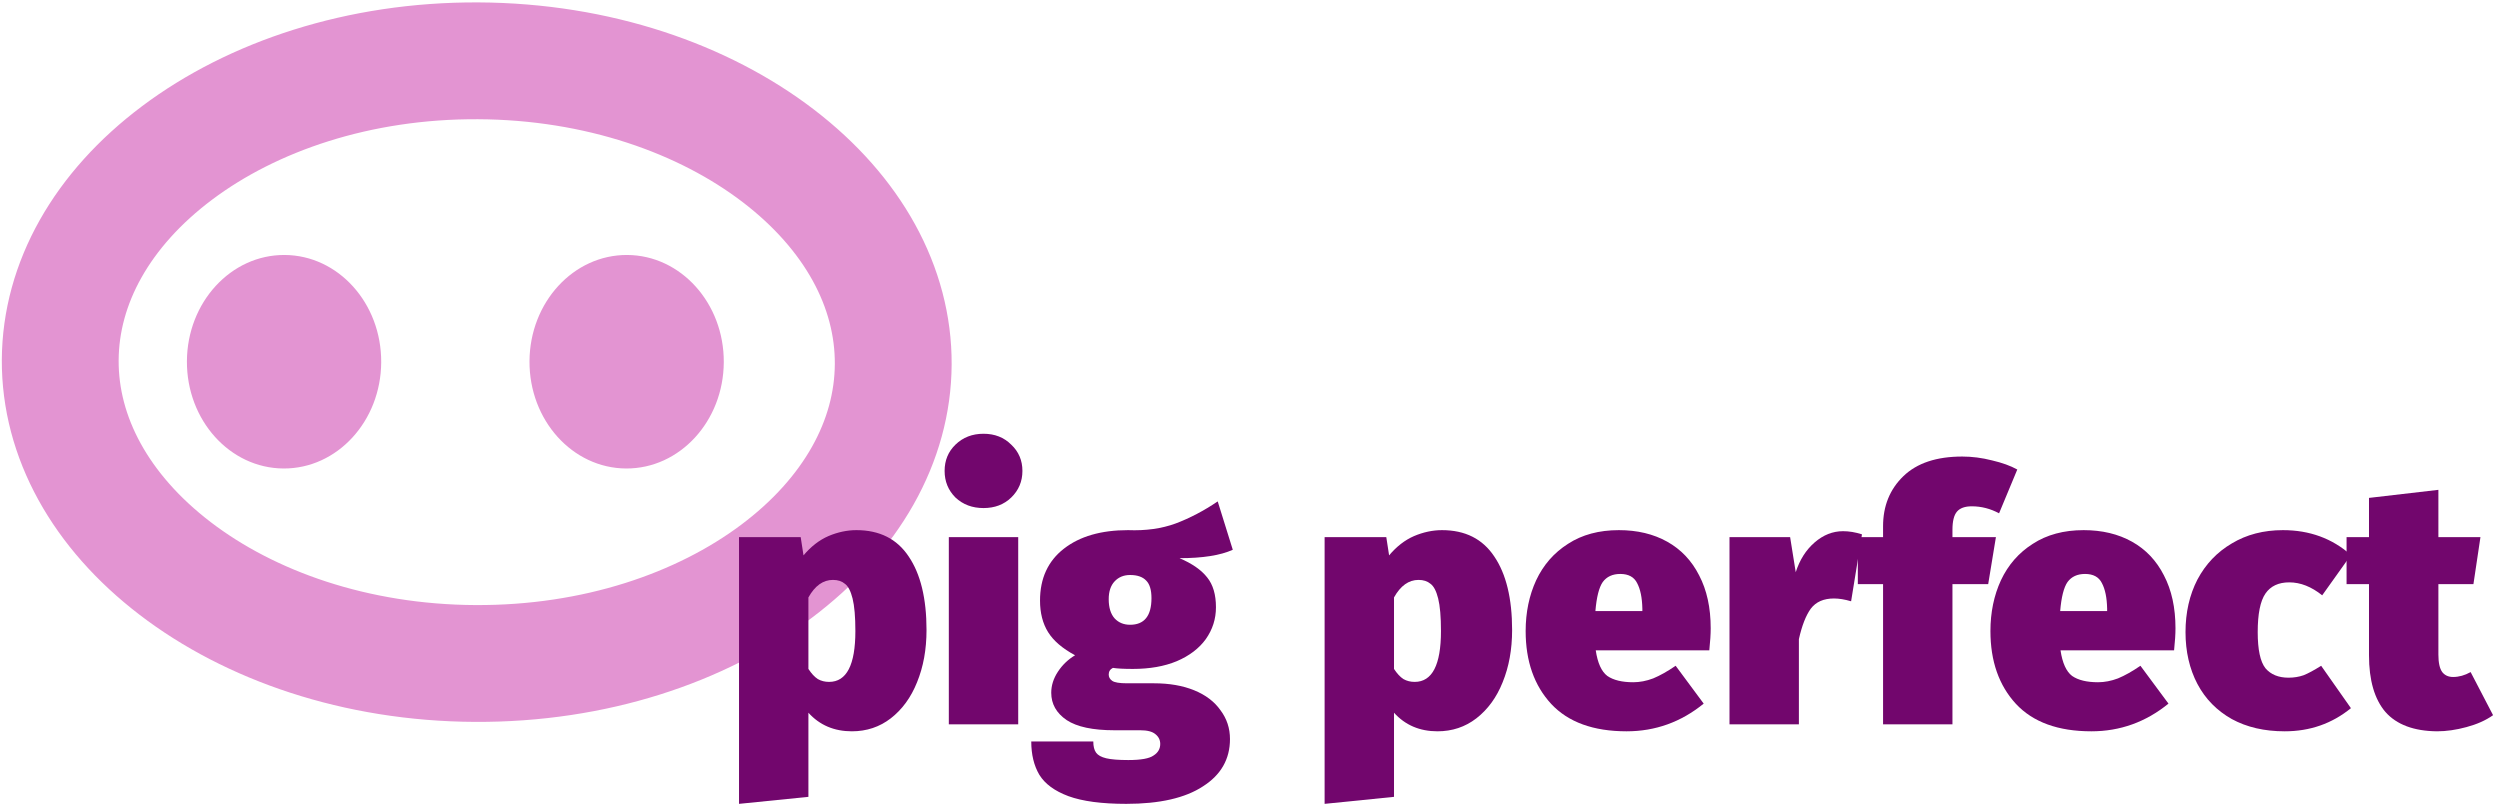
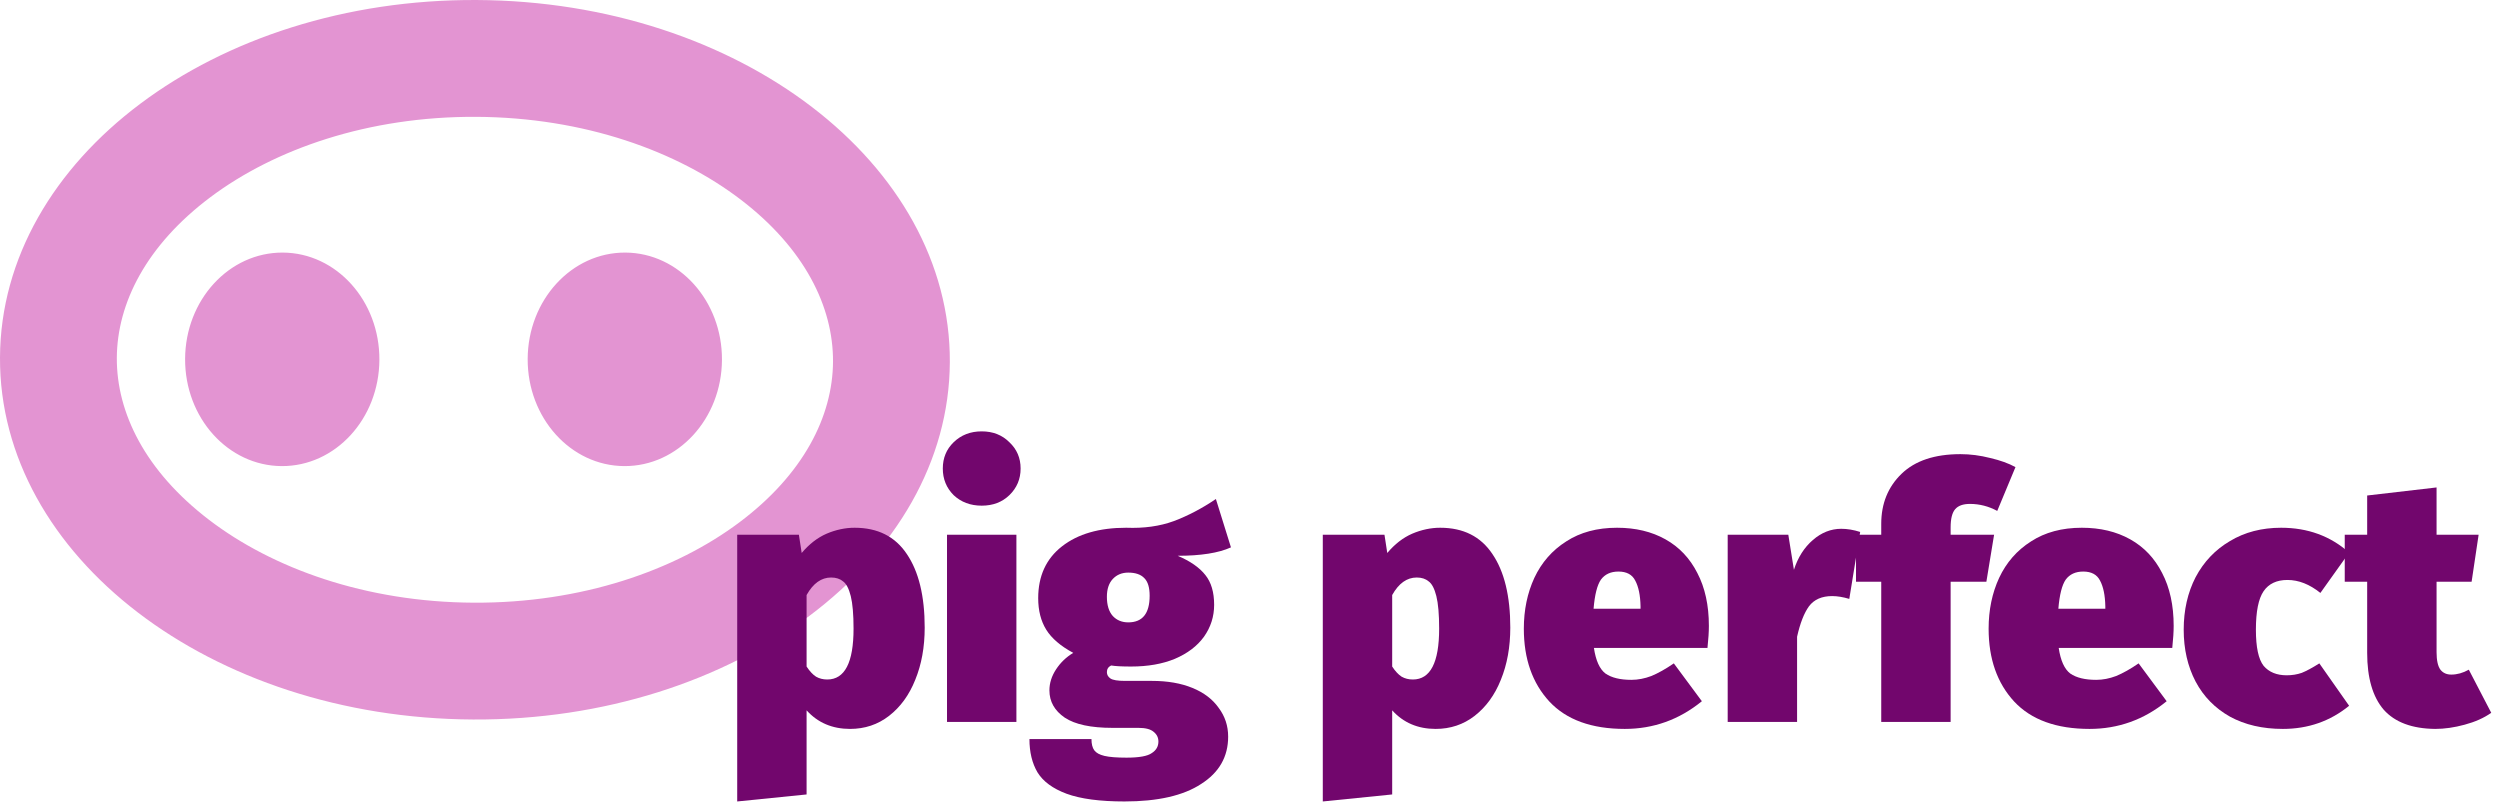
<svg xmlns="http://www.w3.org/2000/svg" width="214" height="69" viewBox="0 0 214 69" fill="none">
-   <g id="logo">
-     <path id="Ellipse 2" d="M76.461 31.18C76.428 37.779 72.877 44.098 66.445 48.919C60.01 53.743 50.915 56.846 40.678 56.794C30.441 56.743 21.378 53.548 14.992 48.659C8.609 43.773 5.122 37.418 5.156 30.82C5.189 24.221 8.74 17.902 15.172 13.081C21.607 8.257 30.702 5.154 40.939 5.206C51.176 5.257 60.239 8.452 66.625 13.341C73.008 18.227 76.495 24.582 76.461 31.18Z" stroke="#E394D2" stroke-width="10" />
-     <path id="Ellipse 3" d="M32.631 31.006C32.606 36.053 28.862 40.126 24.27 40.103C19.677 40.08 15.975 35.969 16 30.922C16.026 25.875 19.77 21.803 24.362 21.826C28.954 21.849 32.657 25.959 32.631 31.006Z" fill="#E394D2" />
-     <path id="Ellipse 4" d="M61.956 31.006C61.93 36.053 58.187 40.126 53.594 40.103C49.002 40.08 45.299 35.969 45.325 30.922C45.35 25.875 49.094 21.803 53.687 21.826C58.279 21.849 61.981 25.959 61.956 31.006Z" fill="#E394D2" />
-     <g id="pig perfect">
-       <path d="M73.31 45.38C75.29 45.38 76.78 46.13 77.78 47.63C78.8 49.13 79.31 51.23 79.31 53.93C79.31 55.59 79.04 57.08 78.5 58.4C77.98 59.7 77.23 60.73 76.25 61.49C75.29 62.23 74.18 62.6 72.92 62.6C71.4 62.6 70.16 62.07 69.2 61.01V68.21L63.26 68.81V45.98H68.54L68.78 47.54C69.42 46.78 70.13 46.23 70.91 45.89C71.71 45.55 72.51 45.38 73.31 45.38ZM70.97 58.37C72.47 58.37 73.22 56.92 73.22 54.02C73.22 52.8 73.14 51.87 72.98 51.23C72.82 50.59 72.6 50.17 72.32 49.97C72.06 49.75 71.72 49.64 71.3 49.64C70.46 49.64 69.76 50.14 69.2 51.14V57.26C69.46 57.66 69.73 57.95 70.01 58.13C70.29 58.29 70.61 58.37 70.97 58.37Z" fill="#72066D" />
-       <path d="M87.159 45.98V62H81.219V45.98H87.159ZM84.189 37.13C85.149 37.13 85.939 37.44 86.559 38.06C87.199 38.66 87.519 39.41 87.519 40.31C87.519 41.21 87.199 41.97 86.559 42.59C85.939 43.19 85.149 43.49 84.189 43.49C83.229 43.49 82.429 43.19 81.789 42.59C81.169 41.97 80.859 41.21 80.859 40.31C80.859 39.41 81.169 38.66 81.789 38.06C82.429 37.44 83.229 37.13 84.189 37.13Z" fill="#72066D" />
-       <path d="M105.526 47.06C104.466 47.54 102.946 47.78 100.966 47.78C102.046 48.24 102.836 48.79 103.336 49.43C103.836 50.05 104.086 50.9 104.086 51.98C104.086 52.98 103.796 53.89 103.216 54.71C102.636 55.51 101.806 56.14 100.726 56.6C99.666 57.04 98.416 57.26 96.976 57.26C96.196 57.26 95.626 57.23 95.266 57.17C95.026 57.29 94.906 57.48 94.906 57.74C94.906 57.96 95.006 58.14 95.206 58.28C95.406 58.42 95.826 58.49 96.466 58.49H98.776C100.096 58.49 101.246 58.69 102.226 59.09C103.206 59.49 103.956 60.06 104.476 60.8C105.016 61.52 105.286 62.34 105.286 63.26C105.286 64.98 104.516 66.33 102.976 67.31C101.456 68.31 99.266 68.81 96.406 68.81C94.306 68.81 92.656 68.59 91.456 68.15C90.276 67.71 89.446 67.1 88.966 66.32C88.506 65.54 88.276 64.59 88.276 63.47H93.586C93.586 63.89 93.666 64.21 93.826 64.43C93.986 64.65 94.276 64.81 94.696 64.91C95.116 65.01 95.746 65.06 96.586 65.06C97.666 65.06 98.386 64.93 98.746 64.67C99.126 64.43 99.316 64.1 99.316 63.68C99.316 63.34 99.176 63.06 98.896 62.84C98.636 62.62 98.206 62.51 97.606 62.51H95.386C93.546 62.51 92.186 62.22 91.306 61.64C90.426 61.04 89.986 60.26 89.986 59.3C89.986 58.68 90.176 58.08 90.556 57.5C90.936 56.92 91.426 56.45 92.026 56.09C90.946 55.51 90.176 54.85 89.716 54.11C89.256 53.37 89.026 52.47 89.026 51.41C89.026 49.51 89.706 48.03 91.066 46.97C92.426 45.91 94.256 45.38 96.556 45.38C98.076 45.44 99.436 45.25 100.636 44.81C101.856 44.35 103.056 43.72 104.236 42.92L105.526 47.06ZM96.736 49.22C96.196 49.22 95.756 49.4 95.416 49.76C95.076 50.12 94.906 50.63 94.906 51.29C94.906 52.01 95.076 52.56 95.416 52.94C95.756 53.3 96.196 53.48 96.736 53.48C97.956 53.48 98.566 52.72 98.566 51.2C98.566 50.5 98.416 50 98.116 49.7C97.816 49.38 97.356 49.22 96.736 49.22Z" fill="#72066D" />
-       <path d="M123.437 45.38C125.417 45.38 126.907 46.13 127.907 47.63C128.927 49.13 129.437 51.23 129.437 53.93C129.437 55.59 129.167 57.08 128.627 58.4C128.107 59.7 127.357 60.73 126.377 61.49C125.417 62.23 124.307 62.6 123.047 62.6C121.527 62.6 120.287 62.07 119.327 61.01V68.21L113.387 68.81V45.98H118.667L118.907 47.54C119.547 46.78 120.257 46.23 121.037 45.89C121.837 45.55 122.637 45.38 123.437 45.38ZM121.097 58.37C122.597 58.37 123.347 56.92 123.347 54.02C123.347 52.8 123.267 51.87 123.107 51.23C122.947 50.59 122.727 50.17 122.447 49.97C122.187 49.75 121.847 49.64 121.427 49.64C120.587 49.64 119.887 50.14 119.327 51.14V57.26C119.587 57.66 119.857 57.95 120.137 58.13C120.417 58.29 120.737 58.37 121.097 58.37Z" fill="#72066D" />
-       <path d="M146.436 53.78C146.436 54.28 146.396 54.91 146.316 55.67H136.596C136.756 56.75 137.086 57.48 137.586 57.86C138.106 58.22 138.846 58.4 139.806 58.4C140.366 58.4 140.936 58.29 141.516 58.07C142.096 57.83 142.736 57.47 143.436 56.99L145.836 60.23C143.896 61.81 141.696 62.6 139.236 62.6C136.396 62.6 134.246 61.82 132.786 60.26C131.326 58.68 130.596 56.6 130.596 54.02C130.596 52.42 130.896 50.97 131.496 49.67C132.116 48.35 133.026 47.31 134.226 46.55C135.426 45.77 136.876 45.38 138.576 45.38C140.156 45.38 141.536 45.71 142.716 46.37C143.896 47.03 144.806 47.99 145.446 49.25C146.106 50.51 146.436 52.02 146.436 53.78ZM140.586 52.1C140.566 51.16 140.416 50.43 140.136 49.91C139.876 49.39 139.396 49.13 138.696 49.13C138.036 49.13 137.536 49.36 137.196 49.82C136.876 50.28 136.666 51.11 136.566 52.31H140.586V52.1Z" fill="#72066D" />
-       <path d="M157.765 45.47C158.285 45.47 158.825 45.56 159.385 45.74L158.455 51.47C157.915 51.31 157.425 51.23 156.985 51.23C156.105 51.23 155.445 51.52 155.005 52.1C154.585 52.68 154.245 53.55 153.985 54.71V62H148.045V45.98H153.235L153.715 48.98C154.055 47.92 154.595 47.07 155.335 46.43C156.075 45.79 156.885 45.47 157.765 45.47Z" fill="#72066D" />
-       <path d="M168.78 43.34C168.2 43.34 167.78 43.49 167.52 43.79C167.26 44.09 167.13 44.61 167.13 45.35V45.98H170.85L170.19 50H167.13V62H161.19V50H159.03V45.98H161.19V45.05C161.19 43.31 161.77 41.88 162.93 40.76C164.09 39.64 165.77 39.08 167.97 39.08C168.81 39.08 169.66 39.19 170.52 39.41C171.38 39.61 172.1 39.87 172.68 40.19L171.12 43.94C170.38 43.54 169.6 43.34 168.78 43.34Z" fill="#72066D" />
-       <path d="M186.221 53.78C186.221 54.28 186.181 54.91 186.101 55.67H176.381C176.541 56.75 176.871 57.48 177.371 57.86C177.891 58.22 178.631 58.4 179.591 58.4C180.151 58.4 180.721 58.29 181.301 58.07C181.881 57.83 182.521 57.47 183.221 56.99L185.621 60.23C183.681 61.81 181.481 62.6 179.021 62.6C176.181 62.6 174.031 61.82 172.571 60.26C171.111 58.68 170.381 56.6 170.381 54.02C170.381 52.42 170.681 50.97 171.281 49.67C171.901 48.35 172.811 47.31 174.011 46.55C175.211 45.77 176.661 45.38 178.361 45.38C179.941 45.38 181.321 45.71 182.501 46.37C183.681 47.03 184.591 47.99 185.231 49.25C185.891 50.51 186.221 52.02 186.221 53.78ZM180.371 52.1C180.351 51.16 180.201 50.43 179.921 49.91C179.661 49.39 179.181 49.13 178.481 49.13C177.821 49.13 177.321 49.36 176.981 49.82C176.661 50.28 176.451 51.11 176.351 52.31H180.371V52.1Z" fill="#72066D" />
-       <path d="M195.42 45.38C197.7 45.38 199.64 46.09 201.24 47.51L198.78 50.96C197.86 50.22 196.92 49.85 195.96 49.85C195.04 49.85 194.36 50.17 193.92 50.81C193.48 51.45 193.26 52.55 193.26 54.11C193.26 55.61 193.48 56.64 193.92 57.2C194.38 57.74 195.04 58.01 195.9 58.01C196.36 58.01 196.79 57.94 197.19 57.8C197.59 57.64 198.09 57.37 198.69 56.99L201.24 60.62C199.62 61.94 197.73 62.6 195.57 62.6C193.83 62.6 192.32 62.25 191.04 61.55C189.76 60.83 188.78 59.83 188.1 58.55C187.42 57.25 187.08 55.77 187.08 54.11C187.08 52.43 187.42 50.93 188.1 49.61C188.8 48.29 189.78 47.26 191.04 46.52C192.3 45.76 193.76 45.38 195.42 45.38Z" fill="#72066D" />
-       <path d="M213.406 61.22C212.786 61.66 212.026 62 211.126 62.24C210.246 62.48 209.406 62.6 208.606 62.6C206.626 62.58 205.156 62.03 204.196 60.95C203.256 59.85 202.786 58.23 202.786 56.09V50H200.866V45.98H202.786V42.62L208.726 41.93V45.98H212.326L211.726 50H208.726V56.03C208.726 56.73 208.836 57.23 209.056 57.53C209.276 57.81 209.586 57.95 209.986 57.95C210.486 57.95 210.986 57.81 211.486 57.53L213.406 61.22Z" fill="#72066D" />
-     </g>
+   <path id="nose" fill-rule="evenodd" clip-rule="evenodd" d="M63.291 44.714C68.77 40.607 71.282 35.643 71.306 30.95C71.33 26.257 68.868 21.268 63.431 17.106C57.987 12.939 50.006 10.047 40.758 10.001C31.51 9.954 23.5 12.765 18.015 16.876C12.536 20.983 10.024 25.947 10 30.64C9.976 35.333 12.438 40.322 17.875 44.484C23.319 48.651 31.3 51.543 40.548 51.59C49.796 51.636 57.806 48.825 63.291 44.714ZM40.497 61.59C62.949 61.703 81.22 48.008 81.306 31.001C81.392 13.993 63.261 0.114 40.809 0.001C18.357 -0.113 0.086 13.582 0 30.59C-0.086 47.597 18.045 61.476 40.497 61.59ZM32.476 30.802C32.45 35.849 28.707 39.921 24.114 39.898C19.522 39.875 15.82 35.764 15.845 30.717C15.871 25.67 19.614 21.598 24.207 21.621C28.799 21.644 32.502 25.754 32.476 30.802ZM53.439 39.898C58.031 39.921 61.775 35.849 61.8 30.802C61.826 25.754 58.123 21.644 53.531 21.621C48.939 21.598 45.195 25.67 45.169 30.717C45.144 35.764 48.846 39.875 53.439 39.898Z" fill="#E394D2" />
+   <g id="pig-perfect">
+     <path d="M73.154 45.175C75.135 45.175 76.624 45.925 77.624 47.425C78.644 48.925 79.154 51.025 79.154 53.725C79.154 55.385 78.885 56.875 78.344 58.195C77.825 59.495 77.075 60.525 76.094 61.285C75.135 62.025 74.025 62.395 72.764 62.395C71.245 62.395 70.004 61.865 69.044 60.805V68.005L63.105 68.605V45.775H68.385L68.624 47.335C69.264 46.575 69.975 46.025 70.754 45.685C71.555 45.345 72.355 45.175 73.154 45.175ZM70.814 58.165C72.314 58.165 73.064 56.715 73.064 53.815C73.064 52.595 72.984 51.665 72.825 51.025C72.665 50.385 72.445 49.965 72.165 49.765C71.904 49.545 71.564 49.435 71.144 49.435C70.305 49.435 69.605 49.935 69.044 50.935V57.055C69.305 57.455 69.575 57.745 69.855 57.925C70.135 58.085 70.454 58.165 70.814 58.165Z" fill="#72066D" />
+     <path d="M87.004 45.775V61.795H81.064V45.775H87.004ZM84.034 36.925C84.993 36.925 85.784 37.235 86.403 37.855C87.043 38.455 87.364 39.205 87.364 40.105C87.364 41.005 87.043 41.765 86.403 42.385C85.784 42.985 84.993 43.285 84.034 43.285C83.073 43.285 82.273 42.985 81.633 42.385C81.013 41.765 80.704 41.005 80.704 40.105C80.704 39.205 81.013 38.455 81.633 37.855C82.273 37.235 83.073 36.925 84.034 36.925Z" fill="#72066D" />
+     <path d="M105.37 46.855C104.31 47.335 102.79 47.575 100.81 47.575C101.89 48.035 102.68 48.585 103.18 49.225C103.68 49.845 103.93 50.695 103.93 51.775C103.93 52.775 103.64 53.685 103.06 54.505C102.48 55.305 101.65 55.935 100.57 56.395C99.51 56.835 98.26 57.055 96.82 57.055C96.04 57.055 95.47 57.025 95.11 56.965C94.87 57.085 94.75 57.275 94.75 57.535C94.75 57.755 94.85 57.935 95.05 58.075C95.25 58.215 95.67 58.285 96.31 58.285H98.62C99.94 58.285 101.09 58.485 102.07 58.885C103.05 59.285 103.8 59.855 104.32 60.595C104.86 61.315 105.13 62.135 105.13 63.055C105.13 64.775 104.36 66.125 102.82 67.105C101.3 68.105 99.11 68.605 96.25 68.605C94.15 68.605 92.5 68.385 91.3 67.945C90.12 67.505 89.29 66.895 88.81 66.115C88.35 65.335 88.12 64.385 88.12 63.265H93.43C93.43 63.685 93.51 64.005 93.67 64.225C93.83 64.445 94.12 64.605 94.54 64.705C94.96 64.805 95.59 64.855 96.43 64.855C97.51 64.855 98.23 64.725 98.59 64.465C98.97 64.225 99.16 63.895 99.16 63.475C99.16 63.135 99.02 62.855 98.74 62.635C98.48 62.415 98.05 62.305 97.45 62.305H95.23C93.39 62.305 92.03 62.015 91.15 61.435C90.27 60.835 89.83 60.055 89.83 59.095C89.83 58.475 90.02 57.875 90.4 57.295C90.78 56.715 91.27 56.245 91.87 55.885C90.79 55.305 90.02 54.645 89.56 53.905C89.1 53.165 88.87 52.265 88.87 51.205C88.87 49.305 89.55 47.825 90.91 46.765C92.27 45.705 94.1 45.175 96.4 45.175C97.92 45.235 99.28 45.045 100.48 44.605C101.7 44.145 102.9 43.515 104.08 42.715L105.37 46.855ZM96.58 49.015C96.04 49.015 95.6 49.195 95.26 49.555C94.92 49.915 94.75 50.425 94.75 51.085C94.75 51.805 94.92 52.355 95.26 52.735C95.6 53.095 96.04 53.275 96.58 53.275C97.8 53.275 98.41 52.515 98.41 50.995C98.41 50.295 98.26 49.795 97.96 49.495C97.66 49.175 97.2 49.015 96.58 49.015Z" fill="#72066D" />
+     <path d="M123.281 45.175C125.261 45.175 126.751 45.925 127.751 47.425C128.771 48.925 129.281 51.025 129.281 53.725C129.281 55.385 129.011 56.875 128.471 58.195C127.951 59.495 127.201 60.525 126.221 61.285C125.261 62.025 124.151 62.395 122.891 62.395C121.371 62.395 120.131 61.865 119.171 60.805V68.005L113.231 68.605V45.775H118.511L118.751 47.335C119.391 46.575 120.101 46.025 120.881 45.685C121.681 45.345 122.481 45.175 123.281 45.175ZM120.941 58.165C122.441 58.165 123.191 56.715 123.191 53.815C123.191 52.595 123.111 51.665 122.951 51.025C122.791 50.385 122.571 49.965 122.291 49.765C122.031 49.545 121.691 49.435 121.271 49.435C120.431 49.435 119.731 49.935 119.171 50.935V57.055C119.431 57.455 119.701 57.745 119.981 57.925C120.261 58.085 120.581 58.165 120.941 58.165Z" fill="#72066D" />
+     <path d="M146.28 53.575C146.28 54.075 146.24 54.705 146.16 55.465H136.44C136.6 56.545 136.93 57.275 137.43 57.655C137.95 58.015 138.69 58.195 139.65 58.195C140.21 58.195 140.78 58.085 141.36 57.865C141.94 57.625 142.58 57.265 143.28 56.785L145.68 60.025C143.74 61.605 141.54 62.395 139.08 62.395C136.24 62.395 134.09 61.615 132.63 60.055C131.17 58.475 130.44 56.395 130.44 53.815C130.44 52.215 130.74 50.765 131.34 49.465C131.96 48.145 132.87 47.105 134.07 46.345C135.27 45.565 136.72 45.175 138.42 45.175C140 45.175 141.38 45.505 142.56 46.165C143.74 46.825 144.65 47.785 145.29 49.045C145.95 50.305 146.28 51.815 146.28 53.575ZM140.43 51.895C140.41 50.955 140.26 50.225 139.98 49.705C139.72 49.185 139.24 48.925 138.54 48.925C137.88 48.925 137.38 49.155 137.04 49.615C136.72 50.075 136.51 50.905 136.41 52.105H140.43V51.895Z" fill="#72066D" />
+     <path d="M157.61 45.265C158.13 45.265 158.67 45.355 159.23 45.535L158.3 51.265C157.76 51.105 157.27 51.025 156.83 51.025C155.95 51.025 155.29 51.315 154.85 51.895C154.43 52.475 154.09 53.345 153.83 54.505V61.795H147.89V45.775H153.08L153.56 48.775C153.9 47.715 154.44 46.865 155.18 46.225C155.92 45.585 156.73 45.265 157.61 45.265Z" fill="#72066D" />
+     <path d="M168.624 43.135C168.044 43.135 167.624 43.285 167.364 43.585C167.104 43.885 166.974 44.405 166.974 45.145V45.775H170.694L170.034 49.795H166.974V61.795H161.034V49.795H158.874V45.775H161.034V44.845C161.034 43.105 161.614 41.675 162.774 40.555C163.934 39.435 165.614 38.875 167.814 38.875C168.654 38.875 169.504 38.985 170.364 39.205C171.224 39.405 171.944 39.665 172.524 39.985L170.964 43.735C170.224 43.335 169.444 43.135 168.624 43.135Z" fill="#72066D" />
+     <path d="M186.066 53.575C186.066 54.075 186.026 54.705 185.946 55.465H176.226C176.386 56.545 176.716 57.275 177.216 57.655C177.736 58.015 178.476 58.195 179.436 58.195C179.996 58.195 180.566 58.085 181.146 57.865C181.726 57.625 182.366 57.265 183.066 56.785L185.466 60.025C183.526 61.605 181.326 62.395 178.866 62.395C176.026 62.395 173.876 61.615 172.416 60.055C170.956 58.475 170.226 56.395 170.226 53.815C170.226 52.215 170.526 50.765 171.126 49.465C171.746 48.145 172.656 47.105 173.856 46.345C175.056 45.565 176.506 45.175 178.206 45.175C179.786 45.175 181.166 45.505 182.346 46.165C183.526 46.825 184.436 47.785 185.076 49.045C185.736 50.305 186.066 51.815 186.066 53.575ZM180.216 51.895C180.196 50.955 180.046 50.225 179.766 49.705C179.506 49.185 179.026 48.925 178.326 48.925C177.666 48.925 177.166 49.155 176.826 49.615C176.506 50.075 176.296 50.905 176.196 52.105H180.216V51.895Z" fill="#72066D" />
+     <path d="M195.265 45.175C197.545 45.175 199.485 45.885 201.085 47.305L198.625 50.755C197.705 50.015 196.765 49.645 195.805 49.645C194.885 49.645 194.205 49.965 193.765 50.605C193.325 51.245 193.105 52.345 193.105 53.905C193.105 55.405 193.325 56.435 193.765 56.995C194.225 57.535 194.885 57.805 195.745 57.805C196.205 57.805 196.635 57.735 197.035 57.595C197.435 57.435 197.935 57.165 198.535 56.785L201.085 60.415C199.465 61.735 197.575 62.395 195.415 62.395C193.675 62.395 192.165 62.045 190.885 61.345C189.605 60.625 188.625 59.625 187.945 58.345C187.265 57.045 186.925 55.565 186.925 53.905C186.925 52.225 187.265 50.725 187.945 49.405C188.645 48.085 189.625 47.055 190.885 46.315C192.145 45.555 193.605 45.175 195.265 45.175Z" fill="#72066D" />
+     <path d="M213.25 61.015C212.63 61.455 211.87 61.795 210.97 62.035C210.09 62.275 209.25 62.395 208.45 62.395C206.47 62.375 205 61.825 204.04 60.745C203.1 59.645 202.63 58.025 202.63 55.885V49.795H200.71V45.775H202.63V42.415L208.57 41.725V45.775H212.17L211.57 49.795H208.57V55.825C208.57 56.525 208.68 57.025 208.9 57.325C209.12 57.605 209.43 57.745 209.83 57.745C210.33 57.745 210.83 57.605 211.33 57.325L213.25 61.015Z" fill="#72066D" />
  </g>
</svg>
